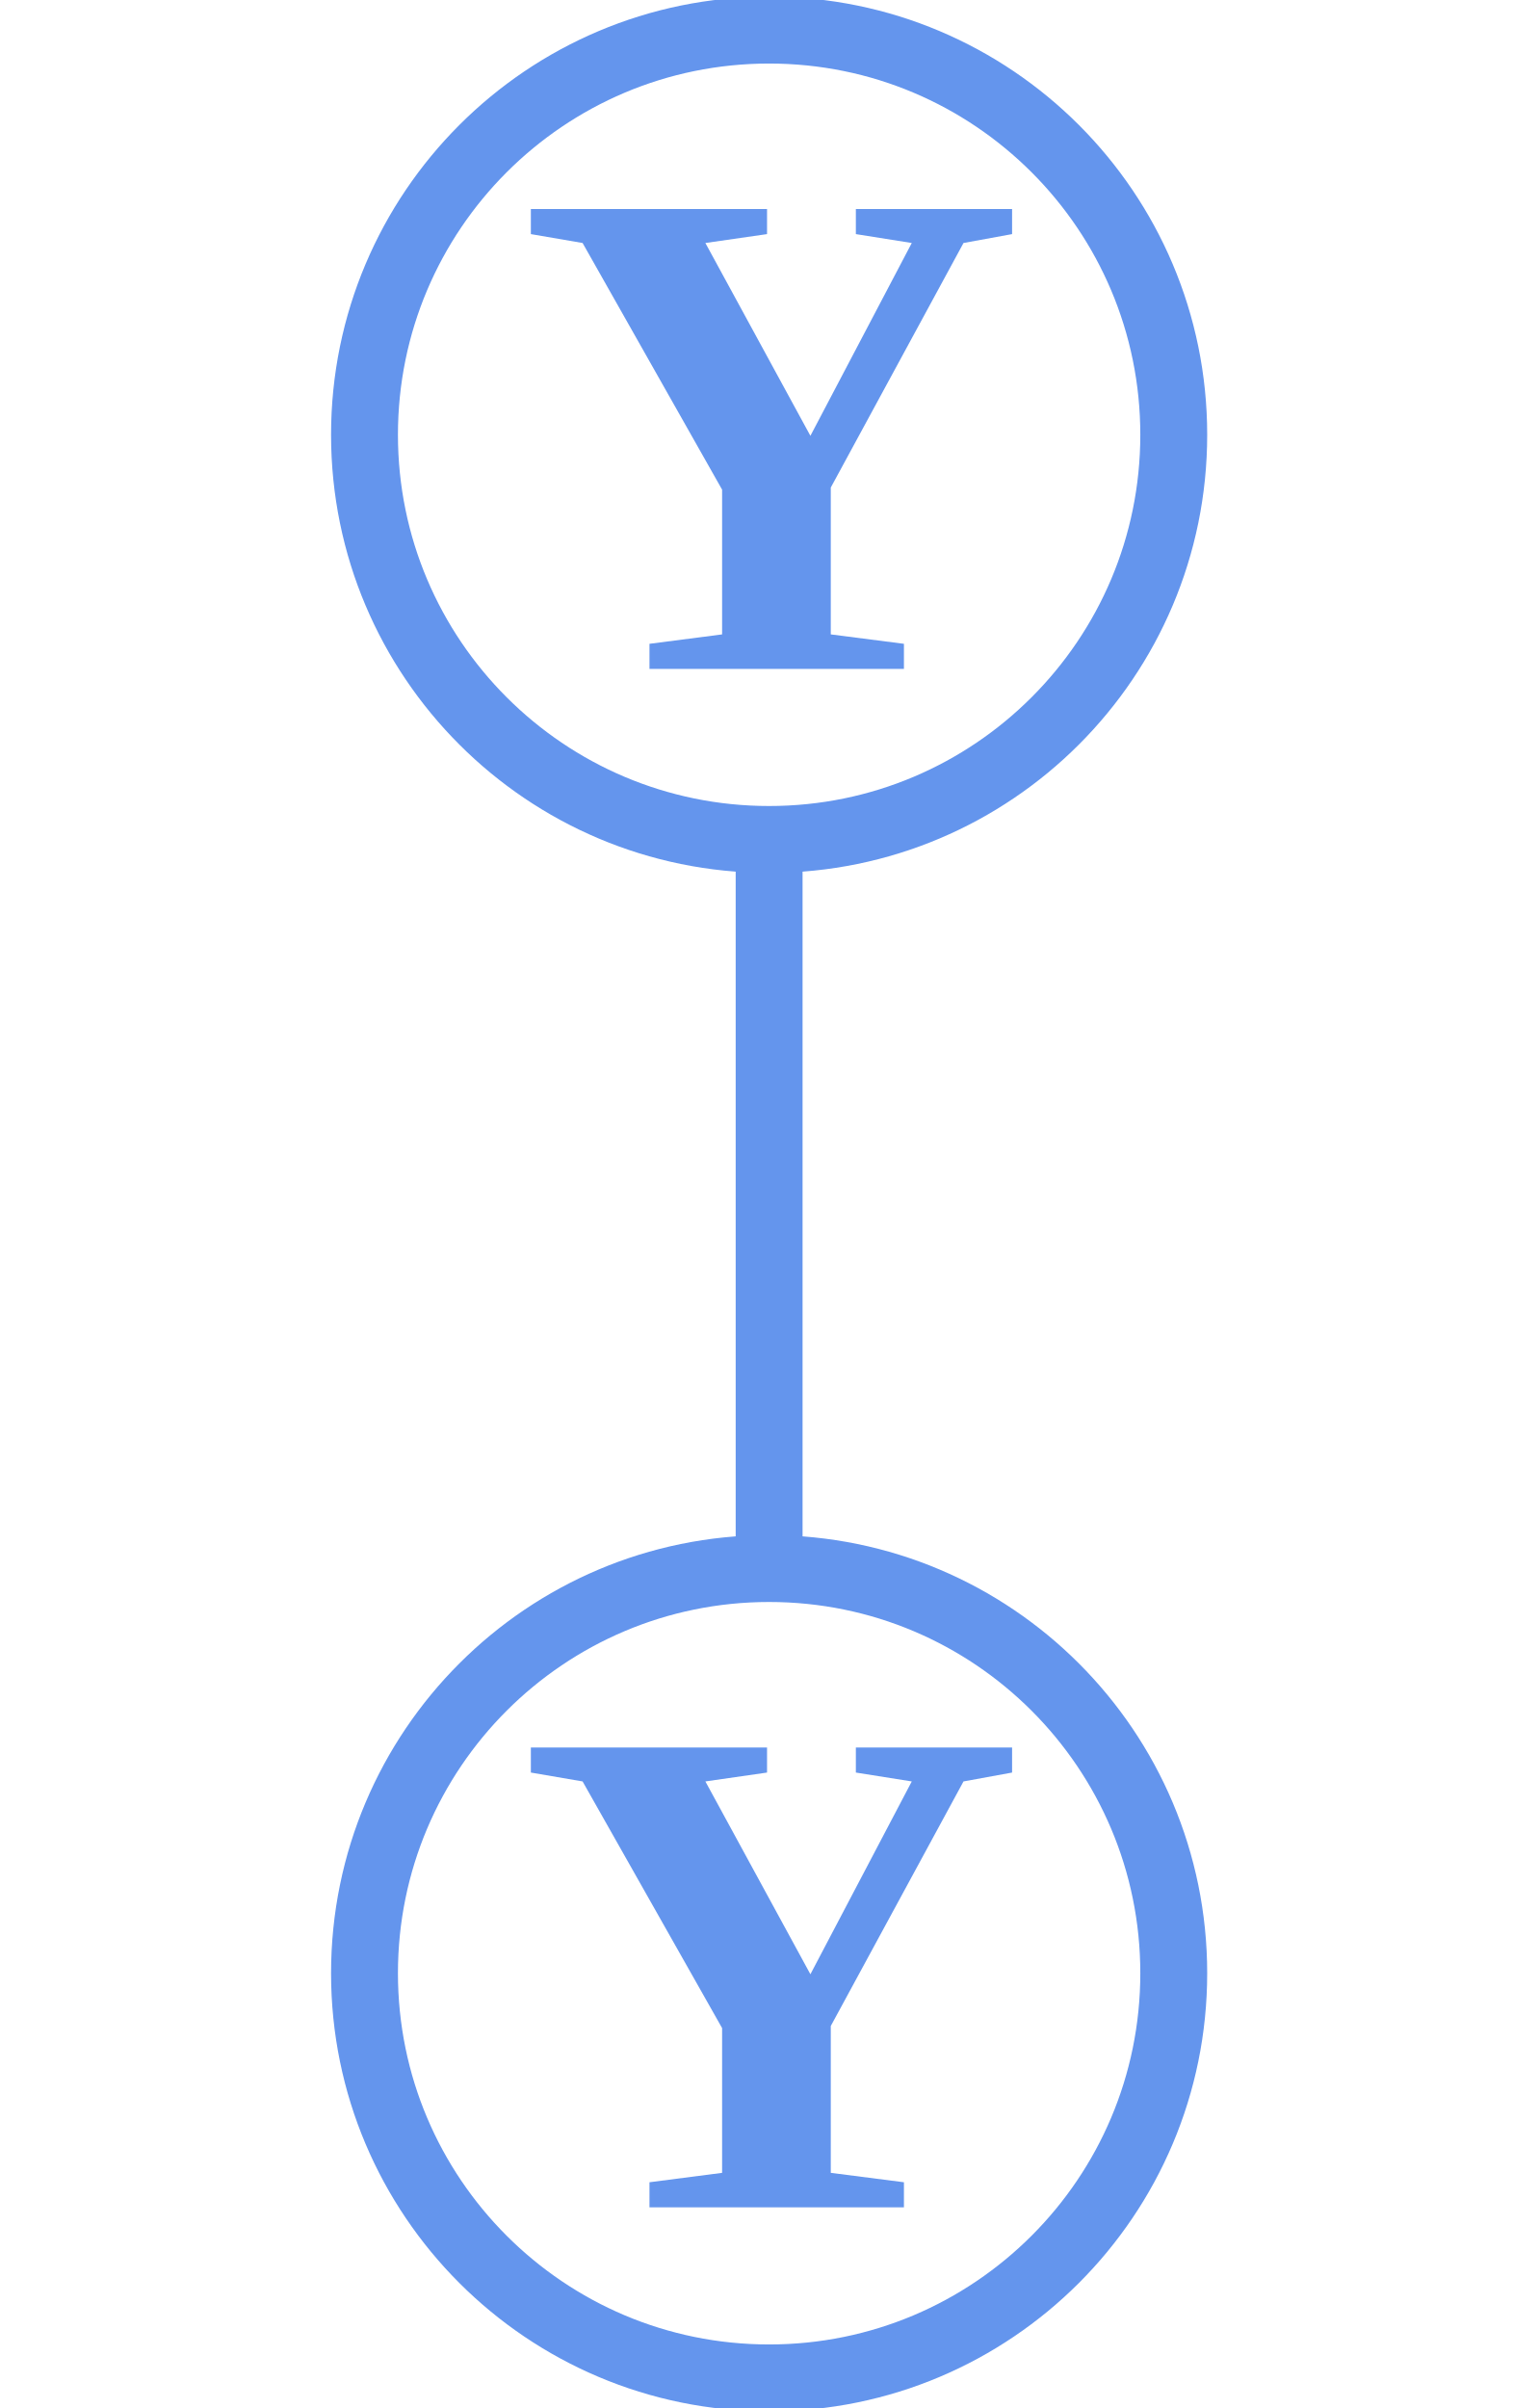
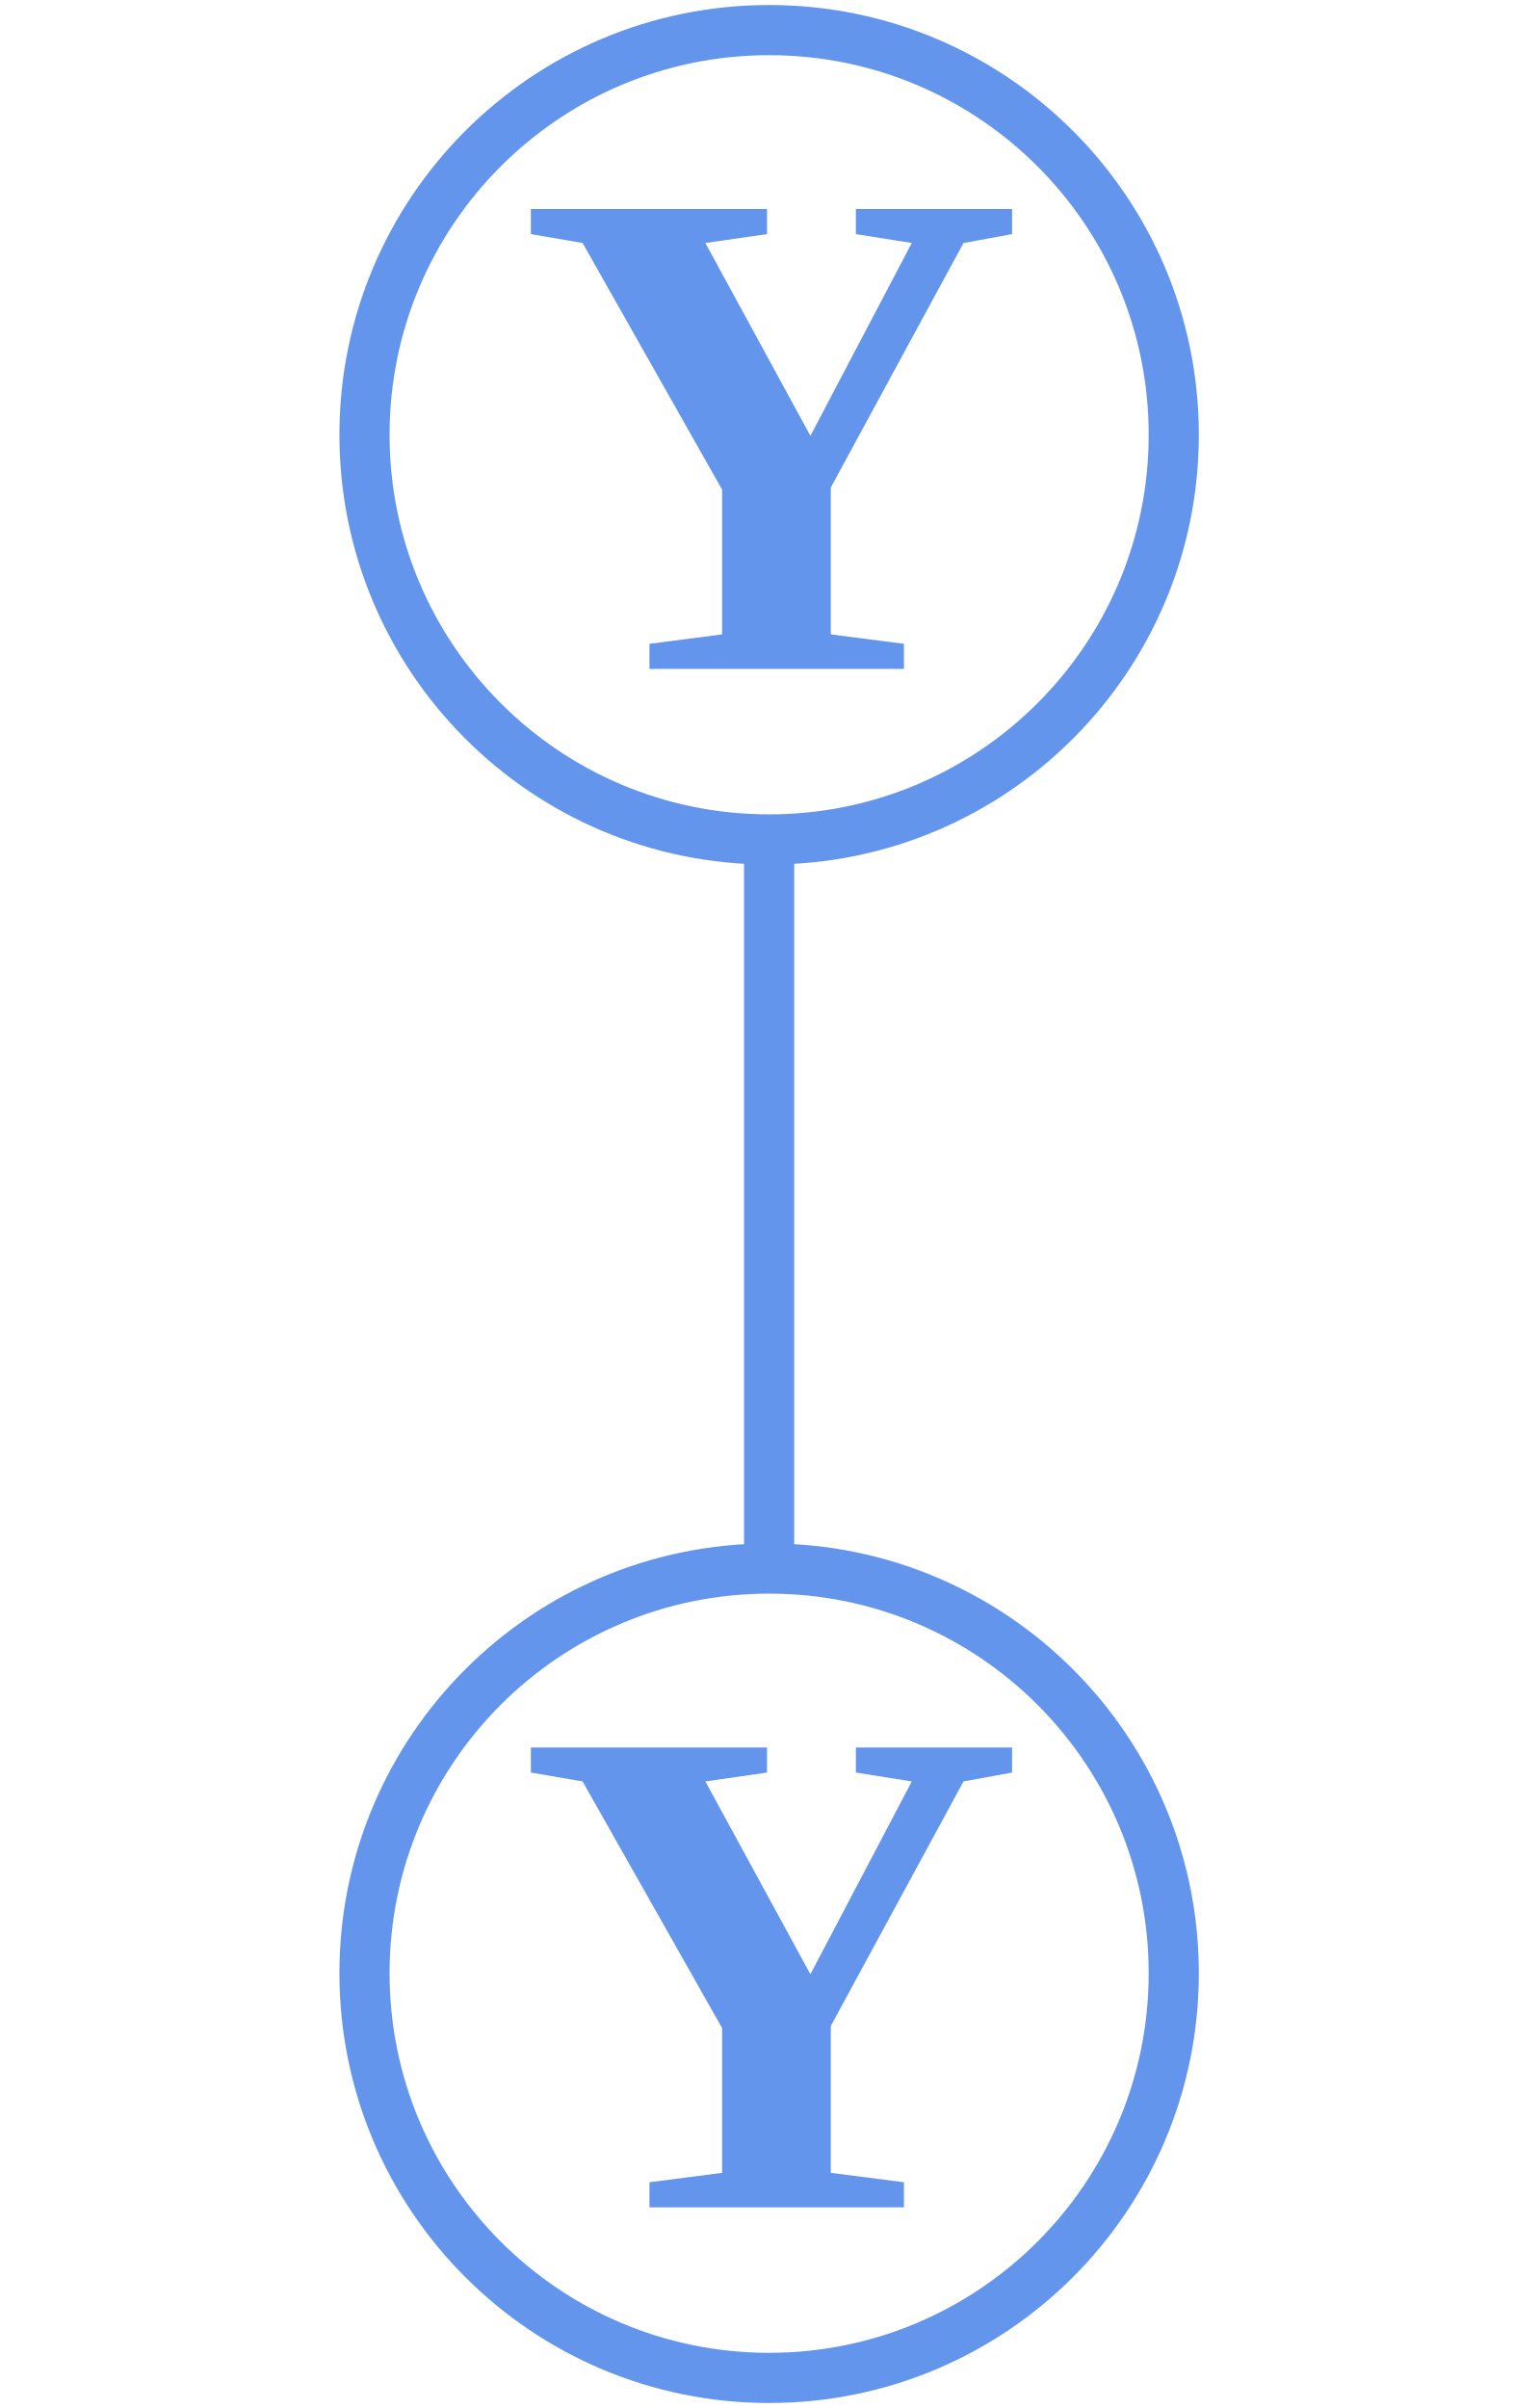
<svg xmlns="http://www.w3.org/2000/svg" width="46" height="72">
  <g>
-     <circle cx="23" cy="13" r="12.1" style="stroke:cornflowerblue;stroke-width:2;" fill="transparent" />
+     <circle cx="23" cy="13" r="12.1" style="stroke:cornflowerblue;stroke-width:1.5;" fill="transparent" />
    <text x="15.5" y="20" style="font-size: 21px; font-weight: bold; fill: cornflowerblue; white-space: pre;">Y</text>
-     <line x1="23" y1="25" x2="23" y2="47" style="stroke:cornflowerblue;stroke-width:2; stroke-opacity:1;" />
+     <line x1="23" y1="25" x2="23" y2="47" style="stroke:cornflowerblue;stroke-width:1.5; stroke-opacity:1;" />
    <text x="15.5" y="66" style="font-size: 21px; font-weight: bold; fill: cornflowerblue; white-space: pre;">Y</text>
-     <circle cx="23" cy="59" r="12.1" style="stroke:cornflowerblue;stroke-width:2;" fill="transparent" />
+     <circle cx="23" cy="59" r="12.1" style="stroke:cornflowerblue;stroke-width:1.5;" fill="transparent" />
  </g>
</svg>
